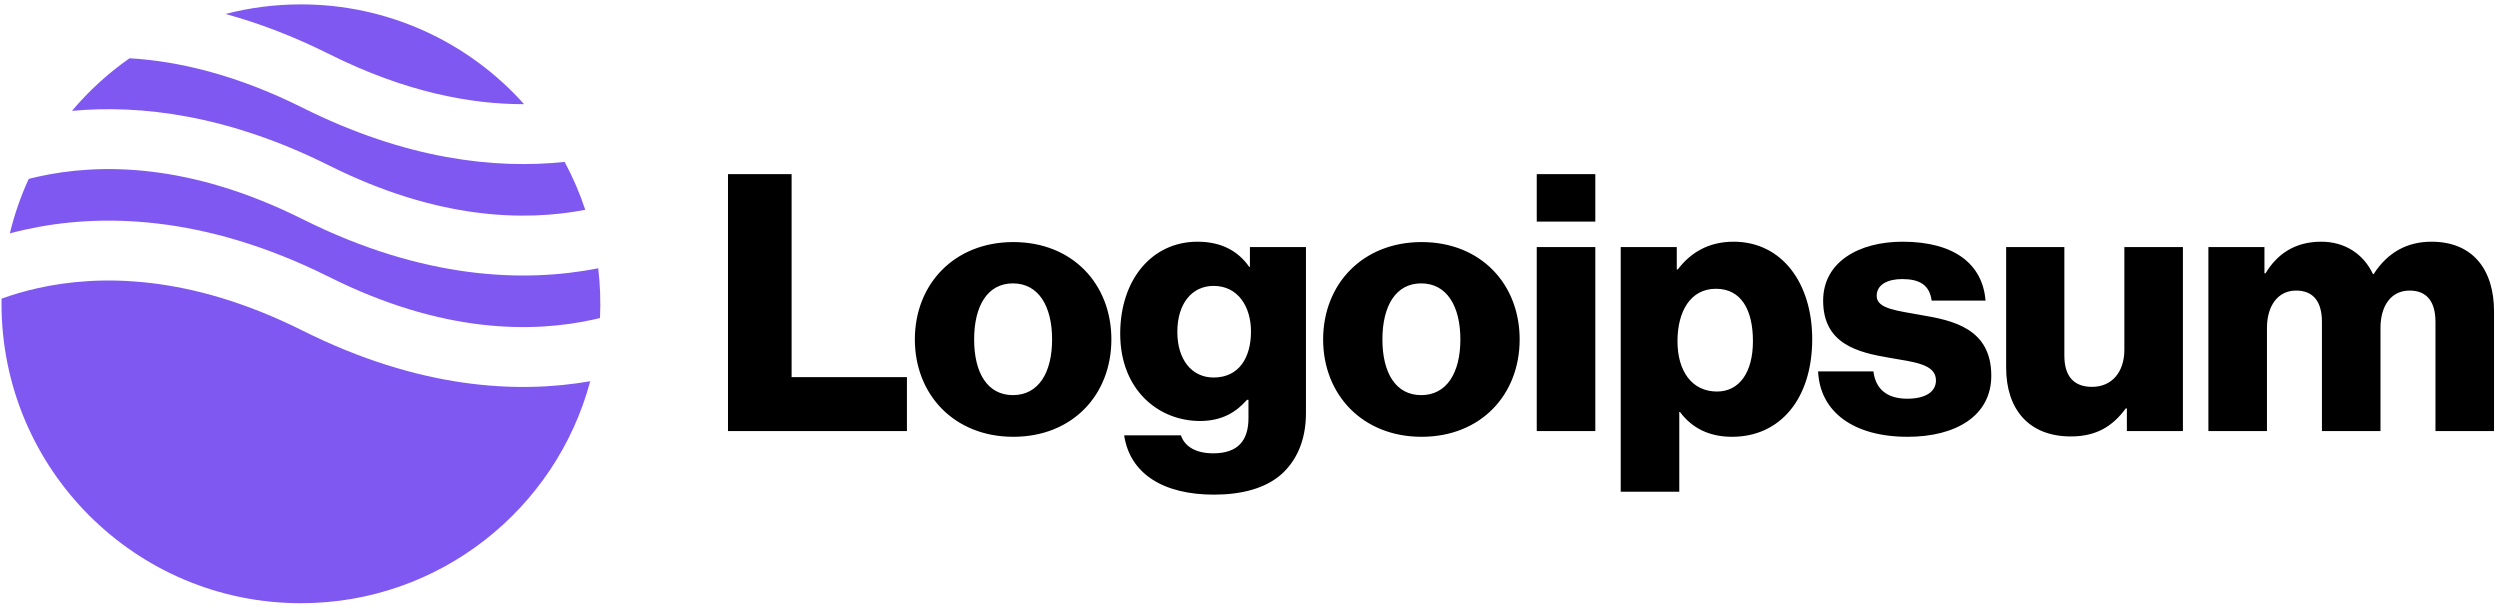
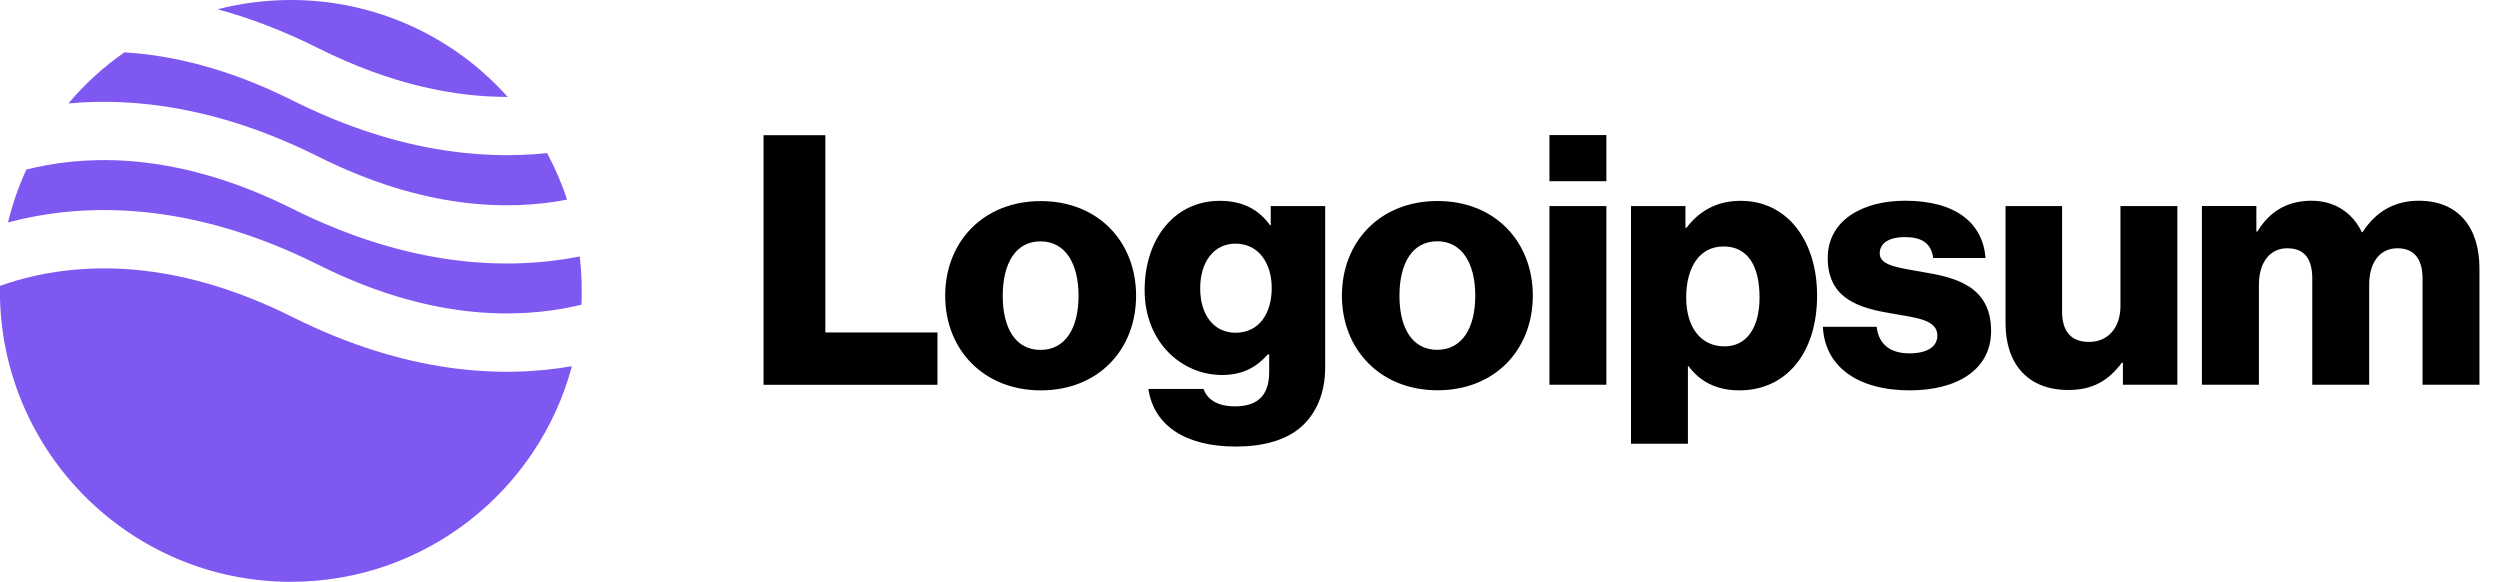
- <svg xmlns="http://www.w3.org/2000/svg" viewBox="0 0 167 41">
-   <path fill="currentColor" d="M48.63 28.794h11.953v-3.6h-7.704v-13.56H48.63v17.16ZM67.664 26.394c-1.704 0-2.592-1.488-2.592-3.72s.888-3.744 2.592-3.744c1.704 0 2.616 1.512 2.616 3.744s-.912 3.72-2.616 3.72Zm.024 2.784c3.96 0 6.552-2.808 6.552-6.504 0-3.696-2.592-6.504-6.552-6.504-3.936 0-6.576 2.808-6.576 6.504 0 3.696 2.64 6.504 6.576 6.504ZM81.094 33.042c1.824 0 3.432-.408 4.512-1.368.984-.888 1.632-2.232 1.632-4.08V16.506h-3.744v1.32h-.048c-.72-1.032-1.824-1.68-3.456-1.68-3.048 0-5.16 2.544-5.16 6.144 0 3.768 2.568 5.832 5.328 5.832 1.488 0 2.424-.6 3.144-1.416h.096v1.224c0 1.488-.696 2.352-2.352 2.352-1.296 0-1.944-.552-2.16-1.2h-3.792c.384 2.568 2.616 3.96 6 3.96Zm-.024-7.824c-1.464 0-2.424-1.2-2.424-3.048 0-1.872.96-3.072 2.424-3.072 1.632 0 2.496 1.392 2.496 3.048 0 1.728-.792 3.072-2.496 3.072ZM94.937 26.394c-1.704 0-2.592-1.488-2.592-3.72s.888-3.744 2.592-3.744c1.704 0 2.616 1.512 2.616 3.744s-.912 3.72-2.616 3.72Zm.024 2.784c3.96 0 6.552-2.808 6.552-6.504 0-3.696-2.592-6.504-6.552-6.504-3.936 0-6.576 2.808-6.576 6.504 0 3.696 2.64 6.504 6.576 6.504ZM102.655 28.794h3.912V16.506h-3.912v12.288Zm0-13.992h3.912v-3.168h-3.912v3.168ZM108.264 32.85h3.912v-5.328h.048c.768 1.032 1.896 1.656 3.48 1.656 3.216 0 5.352-2.544 5.352-6.528 0-3.696-1.992-6.504-5.256-6.504-1.68 0-2.88.744-3.72 1.848h-.072v-1.488h-3.744V32.85Zm6.432-6.696c-1.68 0-2.64-1.368-2.64-3.36 0-1.992.864-3.504 2.568-3.504 1.68 0 2.472 1.392 2.472 3.504 0 2.088-.912 3.36-2.4 3.36ZM127.426 29.178c3.216 0 5.592-1.392 5.592-4.08 0-3.144-2.544-3.696-4.704-4.056-1.56-.288-2.952-.408-2.952-1.272 0-.768.744-1.128 1.704-1.128 1.08 0 1.824.336 1.968 1.44h3.6c-.192-2.424-2.064-3.936-5.544-3.936-2.904 0-5.304 1.344-5.304 3.936 0 2.88 2.28 3.456 4.416 3.816 1.632.288 3.12.408 3.12 1.512 0 .792-.744 1.224-1.92 1.224-1.296 0-2.112-.6-2.256-1.824h-3.696c.12 2.712 2.376 4.368 5.976 4.368ZM138.331 29.154c1.704 0 2.784-.672 3.672-1.872h.072v1.512h3.744V16.506h-3.912v6.864c0 1.464-.816 2.472-2.16 2.472-1.248 0-1.848-.744-1.848-2.088v-7.248h-3.888v8.064c0 2.736 1.488 4.584 4.32 4.584ZM147.521 28.794h3.912v-6.888c0-1.464.72-2.496 1.944-2.496 1.176 0 1.728.768 1.728 2.088v7.296h3.912v-6.888c0-1.464.696-2.496 1.944-2.496 1.176 0 1.728.768 1.728 2.088v7.296h3.912v-7.992c0-2.76-1.392-4.656-4.176-4.656-1.584 0-2.904.672-3.864 2.16h-.048c-.624-1.32-1.848-2.16-3.456-2.16-1.776 0-2.952.84-3.72 2.112h-.072v-1.752h-3.744v12.288Z" />
-   <path fill="#7F57F1" d="M8.654 3.891c-1.43 1-2.724 2.184-3.847 3.515 4.59-.426 10.42.27 17.189 3.654 7.228 3.614 13.05 3.737 17.1 2.955a19.888 19.888 0 0 0-1.378-3.199c-4.638.49-10.583-.158-17.511-3.622-4.4-2.2-8.278-3.106-11.553-3.303Zm26.355 3.07A19.95 19.95 0 0 0 20.1.293c-1.74 0-3.427.222-5.036.64 2.18.594 4.494 1.464 6.93 2.682 5.073 2.536 9.453 3.353 13.014 3.344Zm4.953 10.96c-4.894.967-11.652.769-19.755-3.283-7.576-3.788-13.605-3.74-17.672-2.836-.21.046-.415.095-.615.146a19.85 19.85 0 0 0-1.262 3.64c.326-.087.662-.17 1.01-.247 4.933-1.096 11.904-1.048 20.328 3.164 7.576 3.788 13.605 3.74 17.672 2.836.139-.03.276-.063.411-.096a20.296 20.296 0 0 0-.117-3.323Zm-.536 7.545c-4.846.847-11.408.522-19.219-3.384-7.576-3.787-13.605-3.74-17.672-2.836-.902.2-1.714.445-2.43.703-.003.114-.004.23-.004.345 0 11.045 8.955 20 20 20 9.258 0 17.046-6.29 19.325-14.828Z" />
+ <svg xmlns="http://www.w3.org/2000/svg" viewBox="0 0 275 64">
+   <path fill="currentColor" d="M84,42.33h19.12v-5.76h-12.33V14.87h-6.8v27.46Zm30.45-3.84c-2.73,0-4.15-2.38-4.15-5.95s1.42-5.99,4.15-5.99,4.19,2.42,4.19,5.99-1.46,5.95-4.19,5.95Zm.04,4.45c6.34,0,10.48-4.49,10.48-10.41s-4.15-10.41-10.48-10.41-10.52,4.49-10.52,10.41,4.22,10.41,10.52,10.41Zm21.45,6.18c2.92,0,5.49-.65,7.22-2.19,1.57-1.42,2.61-3.57,2.61-6.53V22.67h-5.99v2.11h-.08c-1.15-1.65-2.92-2.69-5.53-2.69-4.88,0-8.26,4.07-8.26,9.83s4.11,9.33,8.52,9.33c2.38,0,3.88-.96,5.03-2.27h.15v1.96c0,2.38-1.11,3.76-3.76,3.76-2.07,0-3.11-.88-3.46-1.92h-6.07c.61,4.11,4.19,6.34,9.6,6.34Zm-.04-12.52c-2.34,0-3.88-1.92-3.88-4.88s1.54-4.92,3.88-4.92c2.61,0,3.99,2.23,3.99,4.88s-1.27,4.92-3.99,4.92Zm22.19,1.88c-2.73,0-4.15-2.38-4.15-5.95s1.42-5.99,4.15-5.99,4.19,2.42,4.19,5.99-1.46,5.95-4.19,5.95Zm.04,4.45c6.34,0,10.48-4.49,10.48-10.41s-4.15-10.41-10.48-10.41-10.52,4.49-10.52,10.41,4.22,10.41,10.52,10.41Zm12.31-.61h6.26V22.67h-6.26v19.66Zm0-22.39h6.26v-5.07h-6.26v5.07Zm8.97,28.88h6.26v-8.52h.08c1.23,1.65,3.03,2.65,5.57,2.65,5.15,0,8.56-4.07,8.56-10.44,0-5.91-3.19-10.41-8.41-10.41-2.69,0-4.61,1.19-5.95,2.96h-.12v-2.38h-5.99v26.15Zm10.29-10.71c-2.69,0-4.22-2.19-4.22-5.38s1.38-5.61,4.11-5.61,3.96,2.23,3.96,5.61-1.46,5.38-3.84,5.38Zm20.37,4.84c5.15,0,8.95-2.23,8.95-6.53,0-5.03-4.07-5.91-7.53-6.49-2.5-.46-4.72-.65-4.72-2.04,0-1.23,1.19-1.8,2.73-1.8,1.73,0,2.92,.54,3.15,2.3h5.76c-.31-3.88-3.3-6.3-8.87-6.3-4.65,0-8.49,2.15-8.49,6.3,0,4.61,3.65,5.53,7.07,6.11,2.61,.46,4.99,.65,4.99,2.42,0,1.27-1.19,1.96-3.07,1.96-2.07,0-3.38-.96-3.61-2.92h-5.91c.19,4.34,3.8,6.99,9.56,6.99h0Zm17.45-.04c2.73,0,4.45-1.08,5.88-3h.12v2.42h5.99V22.67h-6.26v10.98c0,2.34-1.31,3.96-3.46,3.96-2,0-2.96-1.19-2.96-3.34v-11.6h-6.22v12.9c0,4.38,2.38,7.33,6.91,7.33Zm14.7-.58h6.26v-11.02c0-2.34,1.15-3.99,3.11-3.99s2.76,1.23,2.76,3.34v11.67h6.26v-11.02c0-2.34,1.11-3.99,3.11-3.99,1.88,0,2.76,1.23,2.76,3.34v11.67h6.26v-12.79c0-4.42-2.23-7.45-6.68-7.45-2.53,0-4.65,1.08-6.18,3.46h-.08c-1-2.11-2.96-3.46-5.53-3.46-2.84,0-4.72,1.34-5.95,3.38h-.12v-2.8h-5.99v19.66Z" />
+   <path fill="#7f57f1" d="M13.68,5.76c-2.29,1.6-4.36,3.49-6.16,5.62,7.34-.68,16.67,.43,27.5,5.85,11.56,5.78,20.88,5.98,27.36,4.73-.58-1.77-1.32-3.48-2.2-5.12-7.42,.78-16.93-.25-28.02-5.8-7.04-3.52-13.24-4.97-18.48-5.28Zm42.17,4.91C49.79,3.87,41.11-.01,32,0,29.21,0,26.52,.36,23.94,1.02c3.49,.95,7.19,2.34,11.09,4.29,8.12,4.06,15.12,5.36,20.82,5.35h0Zm7.92,17.54c-7.83,1.55-18.64,1.23-31.61-5.25-12.12-6.06-21.77-5.98-28.28-4.54-.34,.07-.66,.15-.98,.23-.86,1.87-1.54,3.82-2.02,5.82,.52-.14,1.06-.27,1.62-.4,7.89-1.75,19.05-1.68,32.52,5.06,12.12,6.06,21.77,5.98,28.28,4.54,.22-.05,.44-.1,.66-.15,.08-1.77,.02-3.55-.19-5.32h0Zm-.86,12.07c-7.75,1.36-18.25,.84-30.75-5.41-12.12-6.06-21.77-5.98-28.28-4.54-1.44,.32-2.74,.71-3.89,1.12,0,.18,0,.37,0,.55,0,17.67,14.33,32,32,32,14.81,0,27.27-10.06,30.92-23.72Z" />
</svg>
